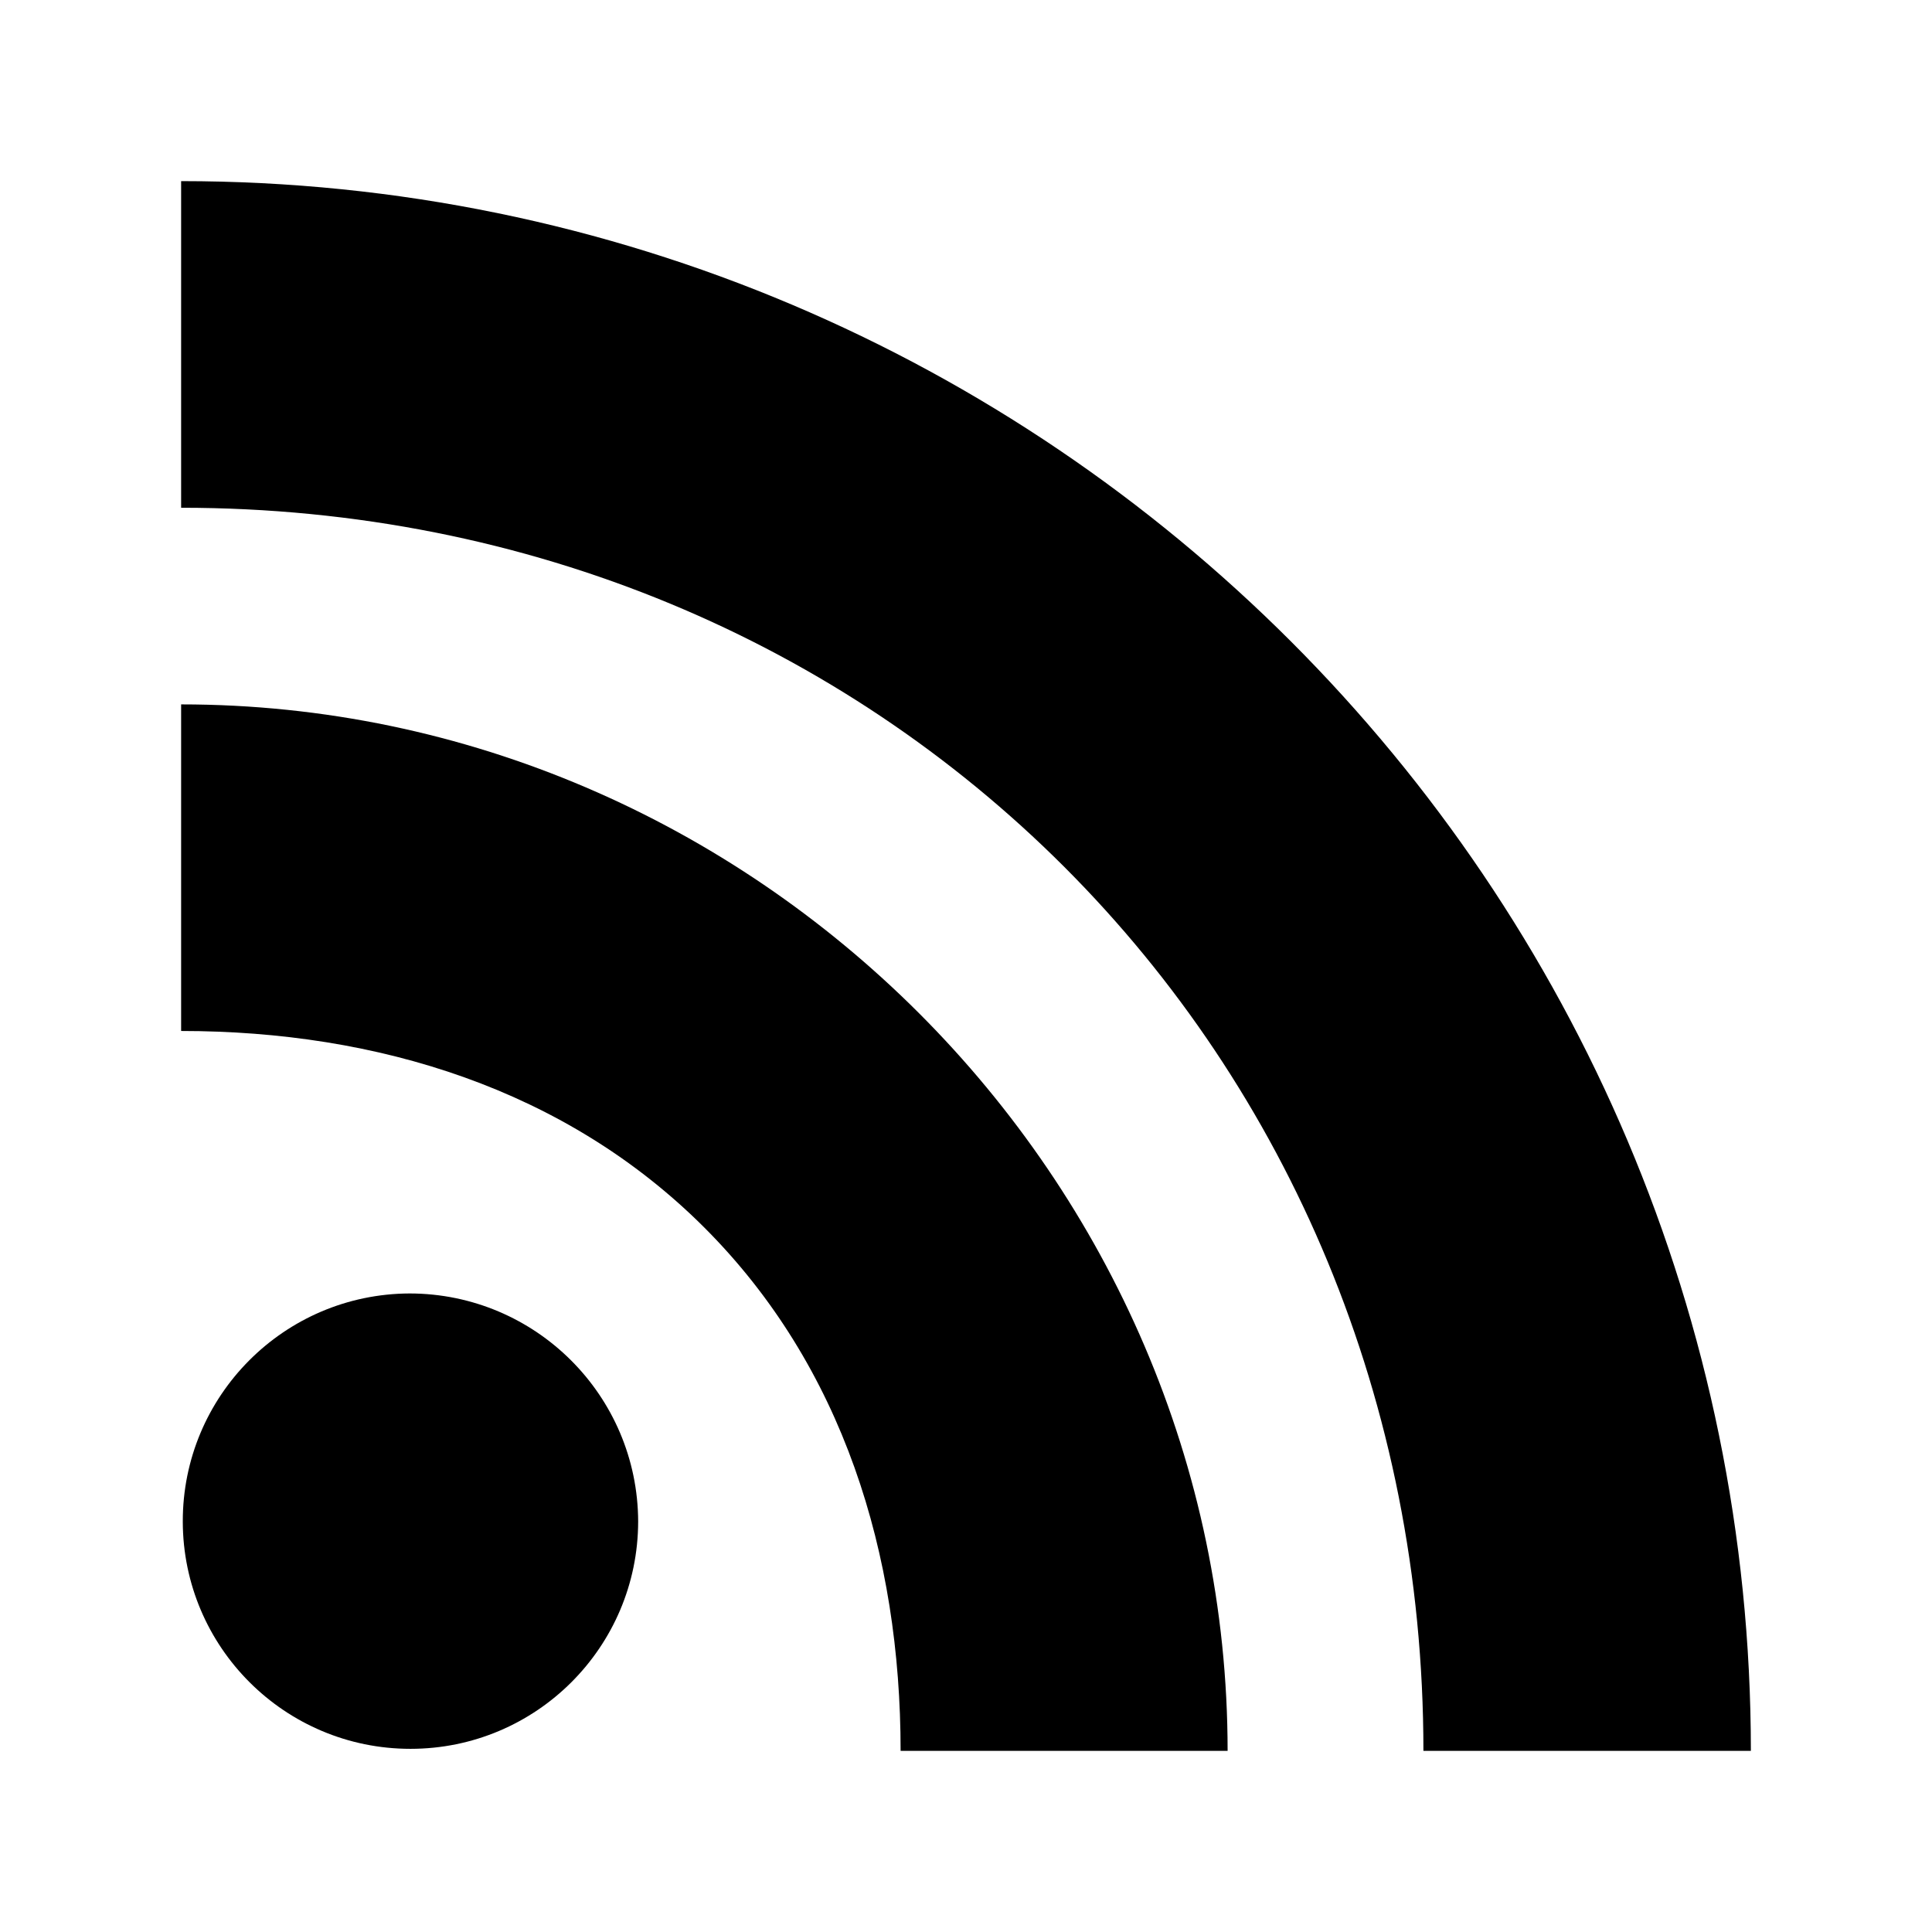
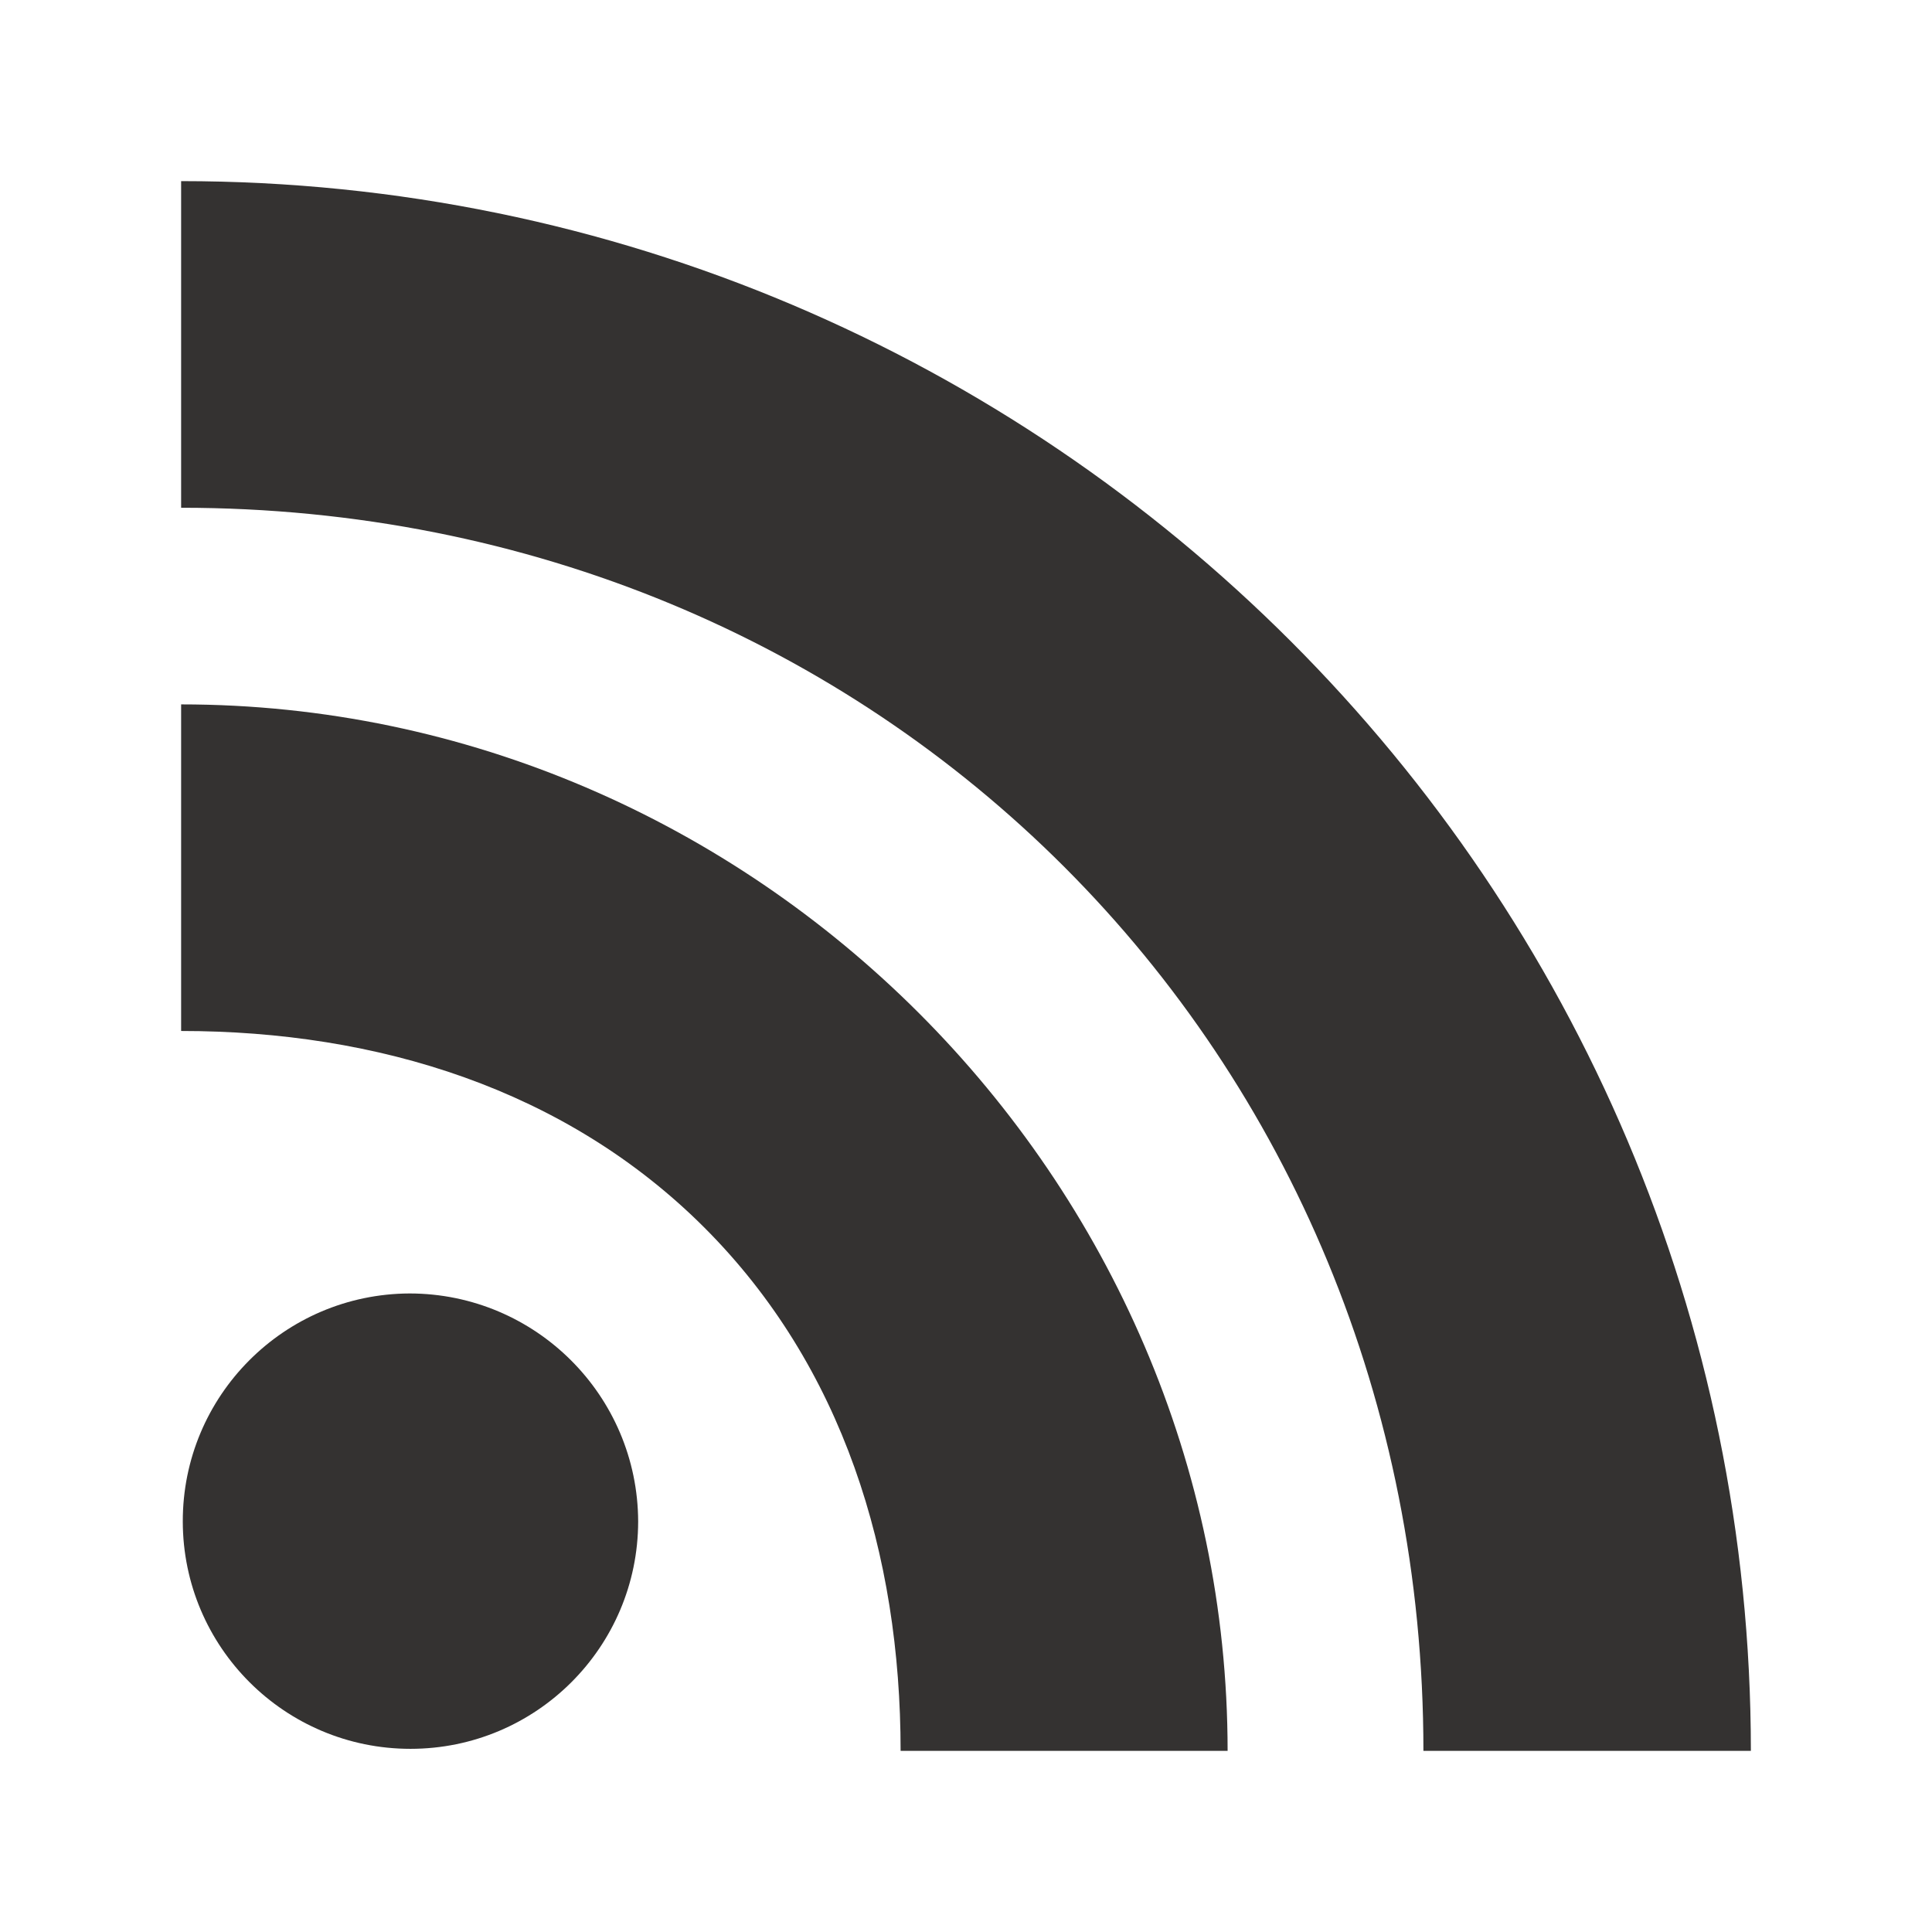
<svg xmlns="http://www.w3.org/2000/svg" width="1em" height="1em" viewBox="0 0 512 512">
-   <path fill="currentColor" d="M108.56 342.78a60.34 60.34 0 1 0 60.56 60.44a60.63 60.63 0 0 0-60.56-60.44Z" />
-   <path fill="currentColor" d="M48 186.67v86.55c52 0 101.94 15.39 138.67 52.11s52 86.56 52 138.67h86.66c0-151.56-125.66-277.33-277.33-277.33Z" />
-   <path fill="currentColor" d="M48 48v86.56c185.25 0 329.22 144.08 329.22 329.44H464C464 234.66 277.67 48 48 48Z" />
+   <path fill="#343231" d="M108.56 342.78a60.34 60.34 0 1 0 60.56 60.44a60.63 60.63 0 0 0-60.56-60.44Z" />
+   <path fill="#343231" d="M48 186.67v86.55c52 0 101.94 15.39 138.67 52.11s52 86.56 52 138.67h86.66c0-151.56-125.66-277.33-277.33-277.33Z" />
+   <path fill="#343231" d="M48 48v86.56c185.25 0 329.22 144.08 329.22 329.44H464C464 234.66 277.67 48 48 48Z" />
</svg>
